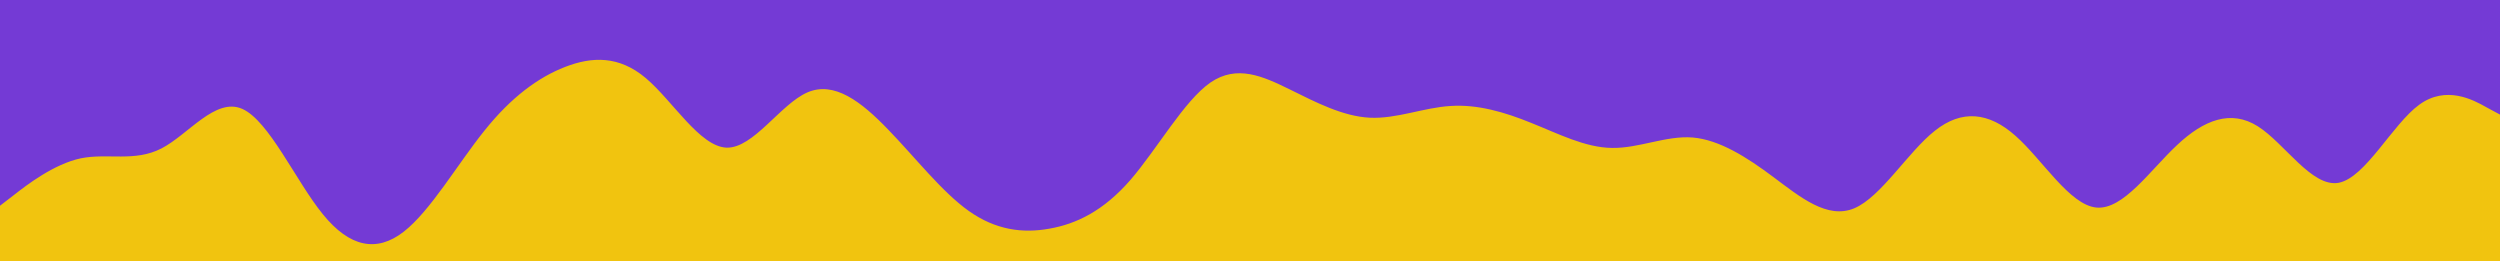
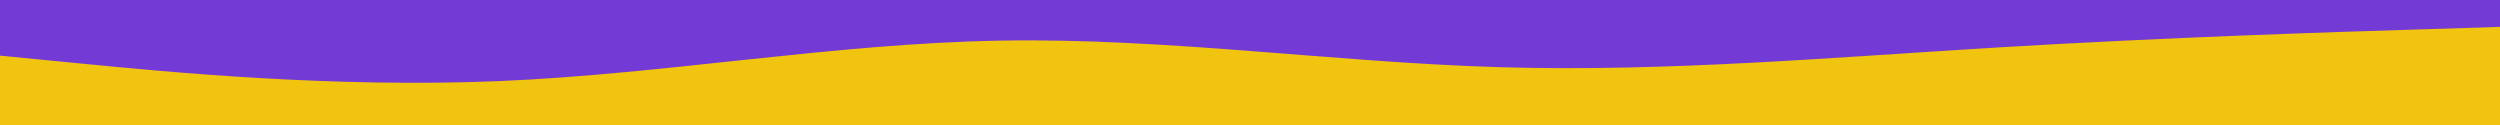
- <svg xmlns="http://www.w3.org/2000/svg" id="visual" viewBox="0 0 960 100" width="960" height="100" version="1.1">
-   <rect x="0" y="0" width="960" height="100" fill="#743ad5" />
-   <path d="M0 79L5.2 75C10.3 71 20.7 63 31 60.8C41.3 58.7 51.7 62.3 62 57C72.3 51.7 82.7 37.3 93 41.8C103.3 46.3 113.7 69.7 124 82.3C134.3 95 144.7 97 155 89C165.3 81 175.7 63 186 50.2C196.3 37.3 206.7 29.7 217 25.7C227.3 21.7 237.7 21.3 248 30C258.3 38.7 268.7 56.3 279 56.7C289.3 57 299.7 40 310 35.5C320.3 31 330.7 39 341 49.7C351.3 60.3 361.7 73.7 372 81C382.3 88.3 392.7 89.7 403 87.8C413.3 86 423.7 81 434 69.2C444.3 57.3 454.7 38.7 464.8 31.7C475 24.7 485 29.3 495.2 34.3C505.3 39.3 515.7 44.7 526 45.2C536.3 45.7 546.7 41.3 557 40.7C567.3 40 577.7 43 588 47.2C598.3 51.3 608.7 56.7 619 56.8C629.3 57 639.7 52 650 52.8C660.3 53.7 670.7 60.3 681 68C691.3 75.7 701.7 84.3 712 80C722.3 75.7 732.7 58.3 743 50.2C753.3 42 763.7 43 774 52.2C784.3 61.3 794.7 78.7 805 79.7C815.3 80.7 825.7 65.3 836 55.7C846.3 46 856.7 42 867 48.5C877.3 55 887.7 72 898 70.2C908.3 68.3 918.7 47.7 929 40.2C939.3 32.7 949.7 38.3 954.8 41.2L960 44L960 101L954.8 101C949.7 101 939.3 101 929 101C918.7 101 908.3 101 898 101C887.7 101 877.3 101 867 101C856.7 101 846.3 101 836 101C825.7 101 815.3 101 805 101C794.7 101 784.3 101 774 101C763.7 101 753.3 101 743 101C732.7 101 722.3 101 712 101C701.7 101 691.3 101 681 101C670.7 101 660.3 101 650 101C639.7 101 629.3 101 619 101C608.7 101 598.3 101 588 101C577.7 101 567.3 101 557 101C546.7 101 536.3 101 526 101C515.7 101 505.3 101 495.2 101C485 101 475 101 464.8 101C454.7 101 444.3 101 434 101C423.7 101 413.3 101 403 101C392.7 101 382.3 101 372 101C361.7 101 351.3 101 341 101C330.7 101 320.3 101 310 101C299.7 101 289.3 101 279 101C268.7 101 258.3 101 248 101C237.7 101 227.3 101 217 101C206.7 101 196.3 101 186 101C175.7 101 165.3 101 155 101C144.7 101 134.3 101 124 101C113.7 101 103.3 101 93 101C82.7 101 72.3 101 62 101C51.7 101 41.3 101 31 101C20.7 101 10.3 101 5.2 101L0 101Z" fill="#f1c40f" stroke-linecap="round" stroke-linejoin="miter" />
+ <svg xmlns="http://www.w3.org/2000/svg" id="visual" viewBox="0 0 4000 200" width="4000" height="200" version="1.1">
+   <rect x="0" y="0" width="4000" height="200" fill="#743ad5" />
+   <path d="M0 89L133.3 102C266.7 115 533.3 141 800 129.7C1066.7 118.3 1333.3 69.7 1600 65C1866.7 60.3 2133.3 99.7 2400 107.5C2666.7 115.3 2933.3 91.7 3200 75.7C3466.7 59.7 3733.3 51.3 3866.7 47.2L4000 43L4000 201L3866.7 201C3733.3 201 3466.7 201 3200 201C2933.3 201 2666.7 201 2400 201C2133.3 201 1866.7 201 1600 201C1333.3 201 1066.7 201 800 201C533.3 201 266.7 201 133.3 201L0 201Z" fill="#f1c40f" stroke-linecap="round" stroke-linejoin="miter" />
</svg>
